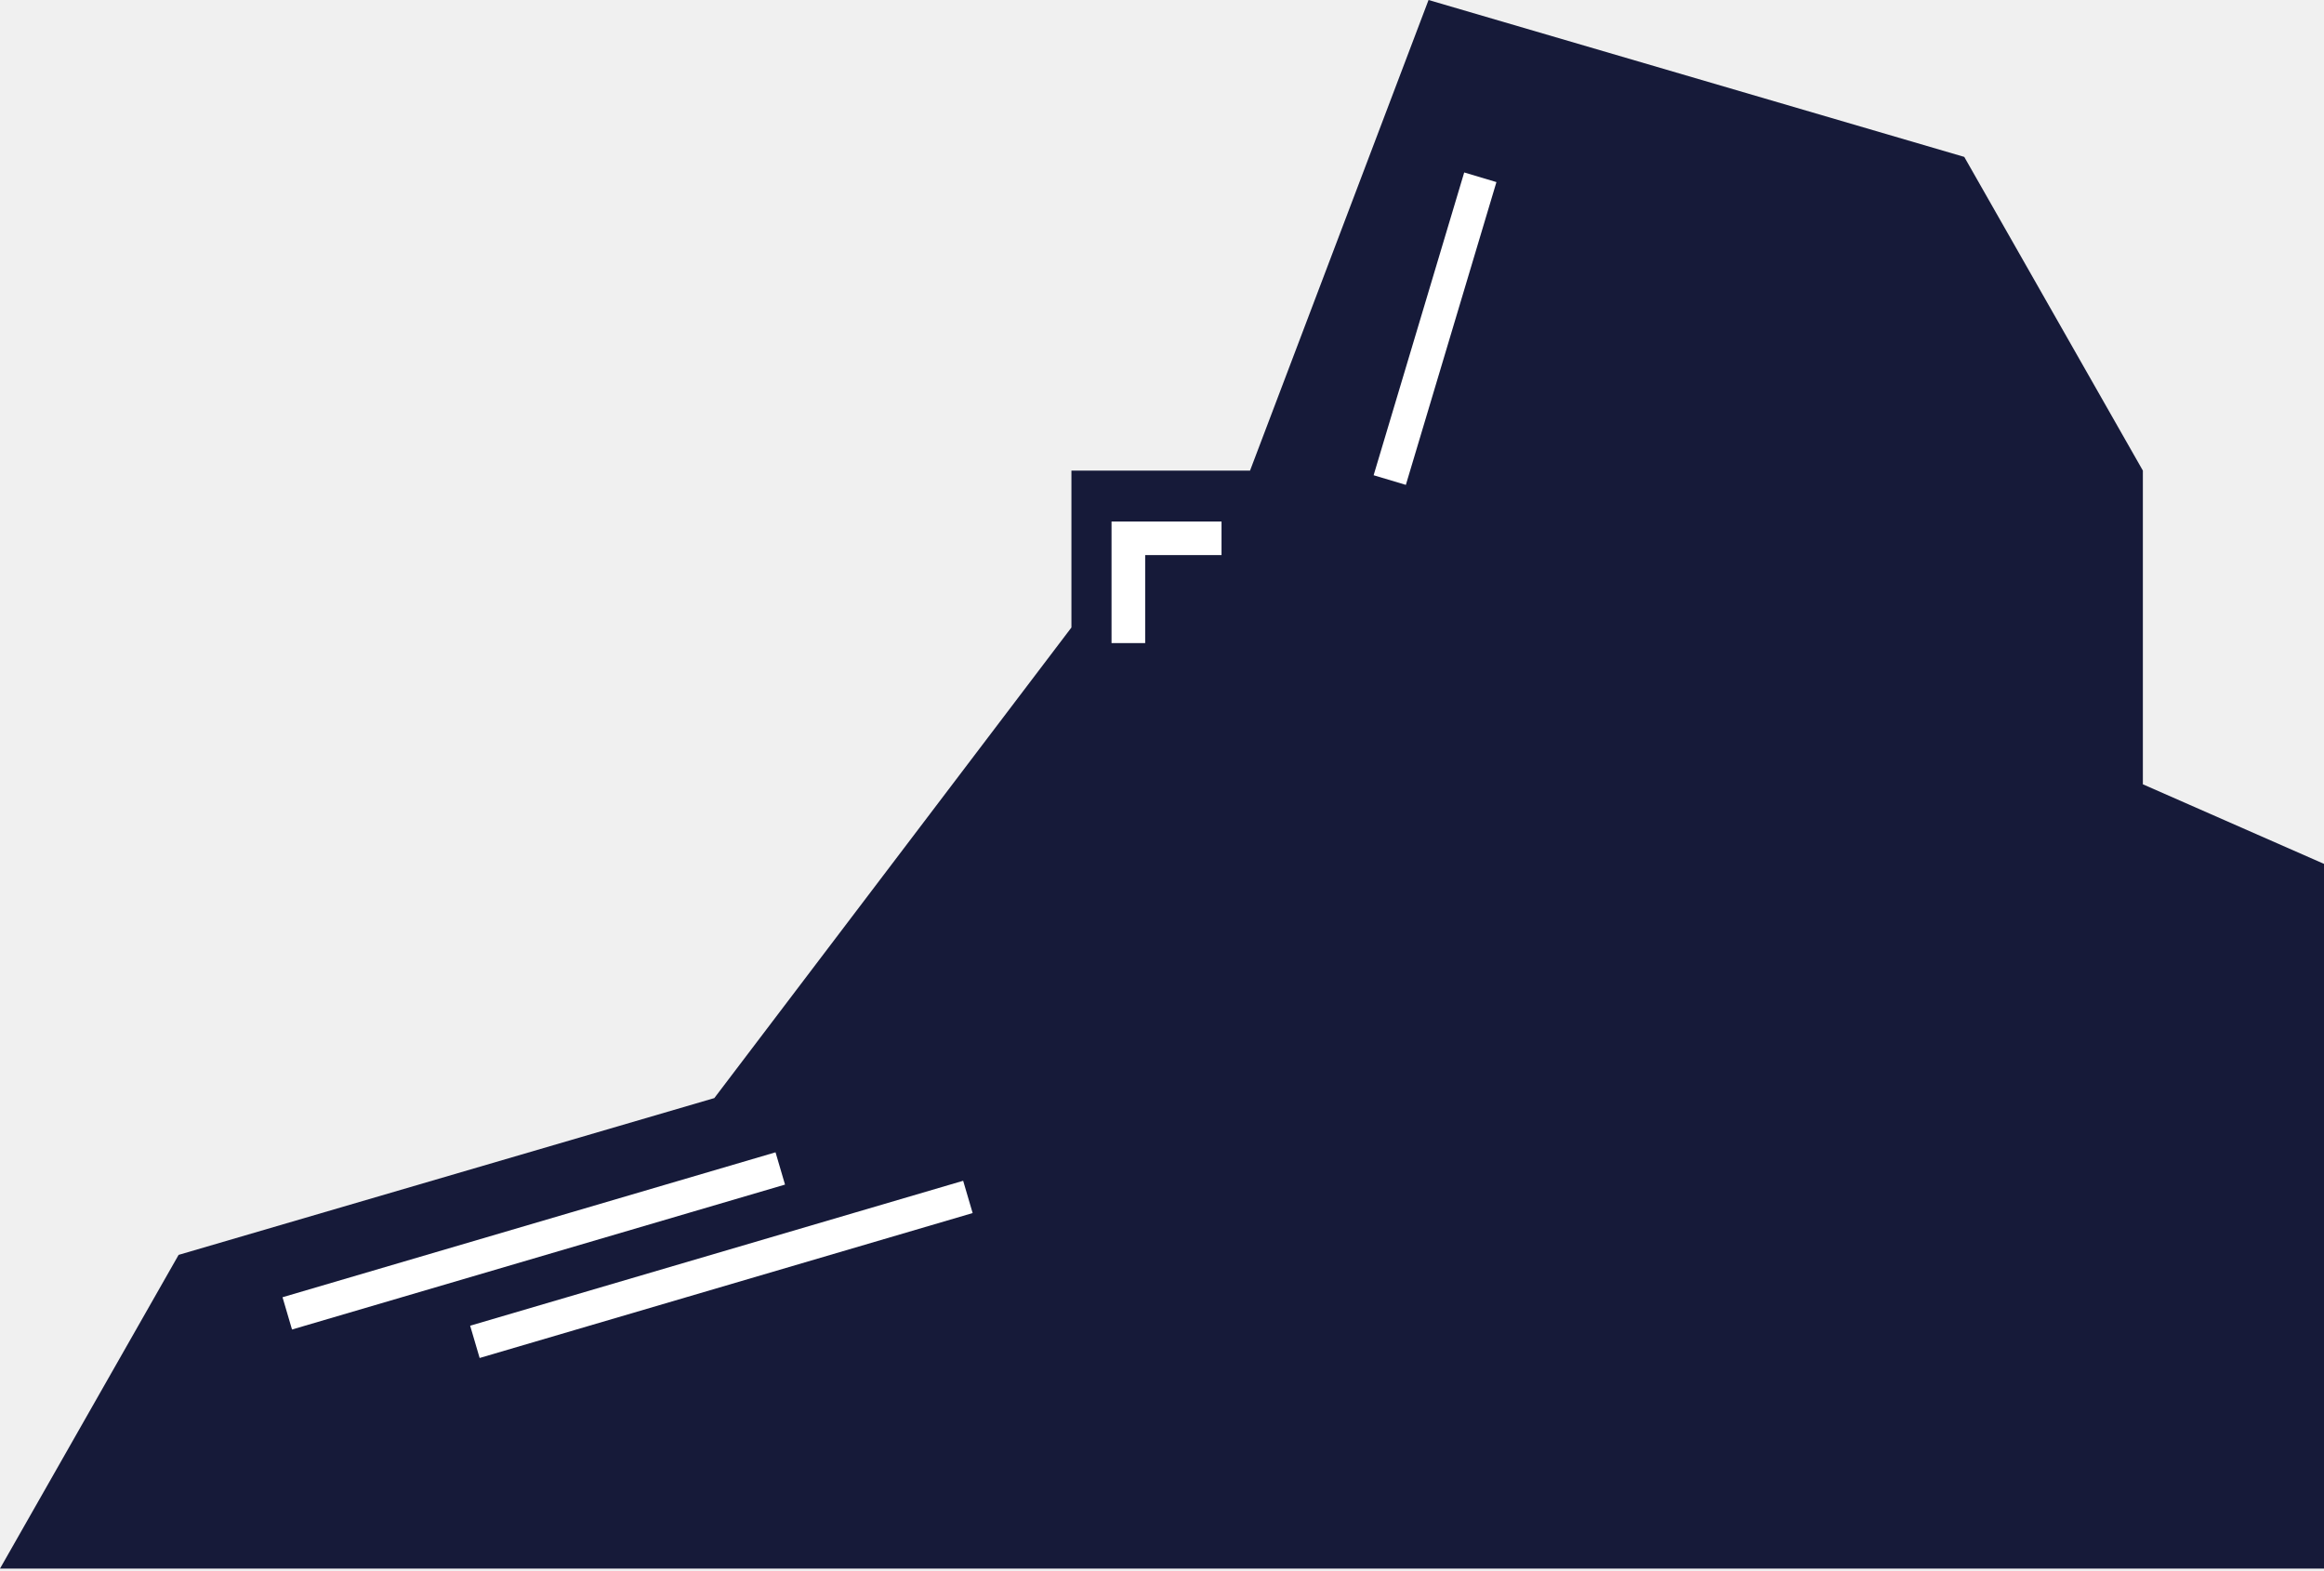
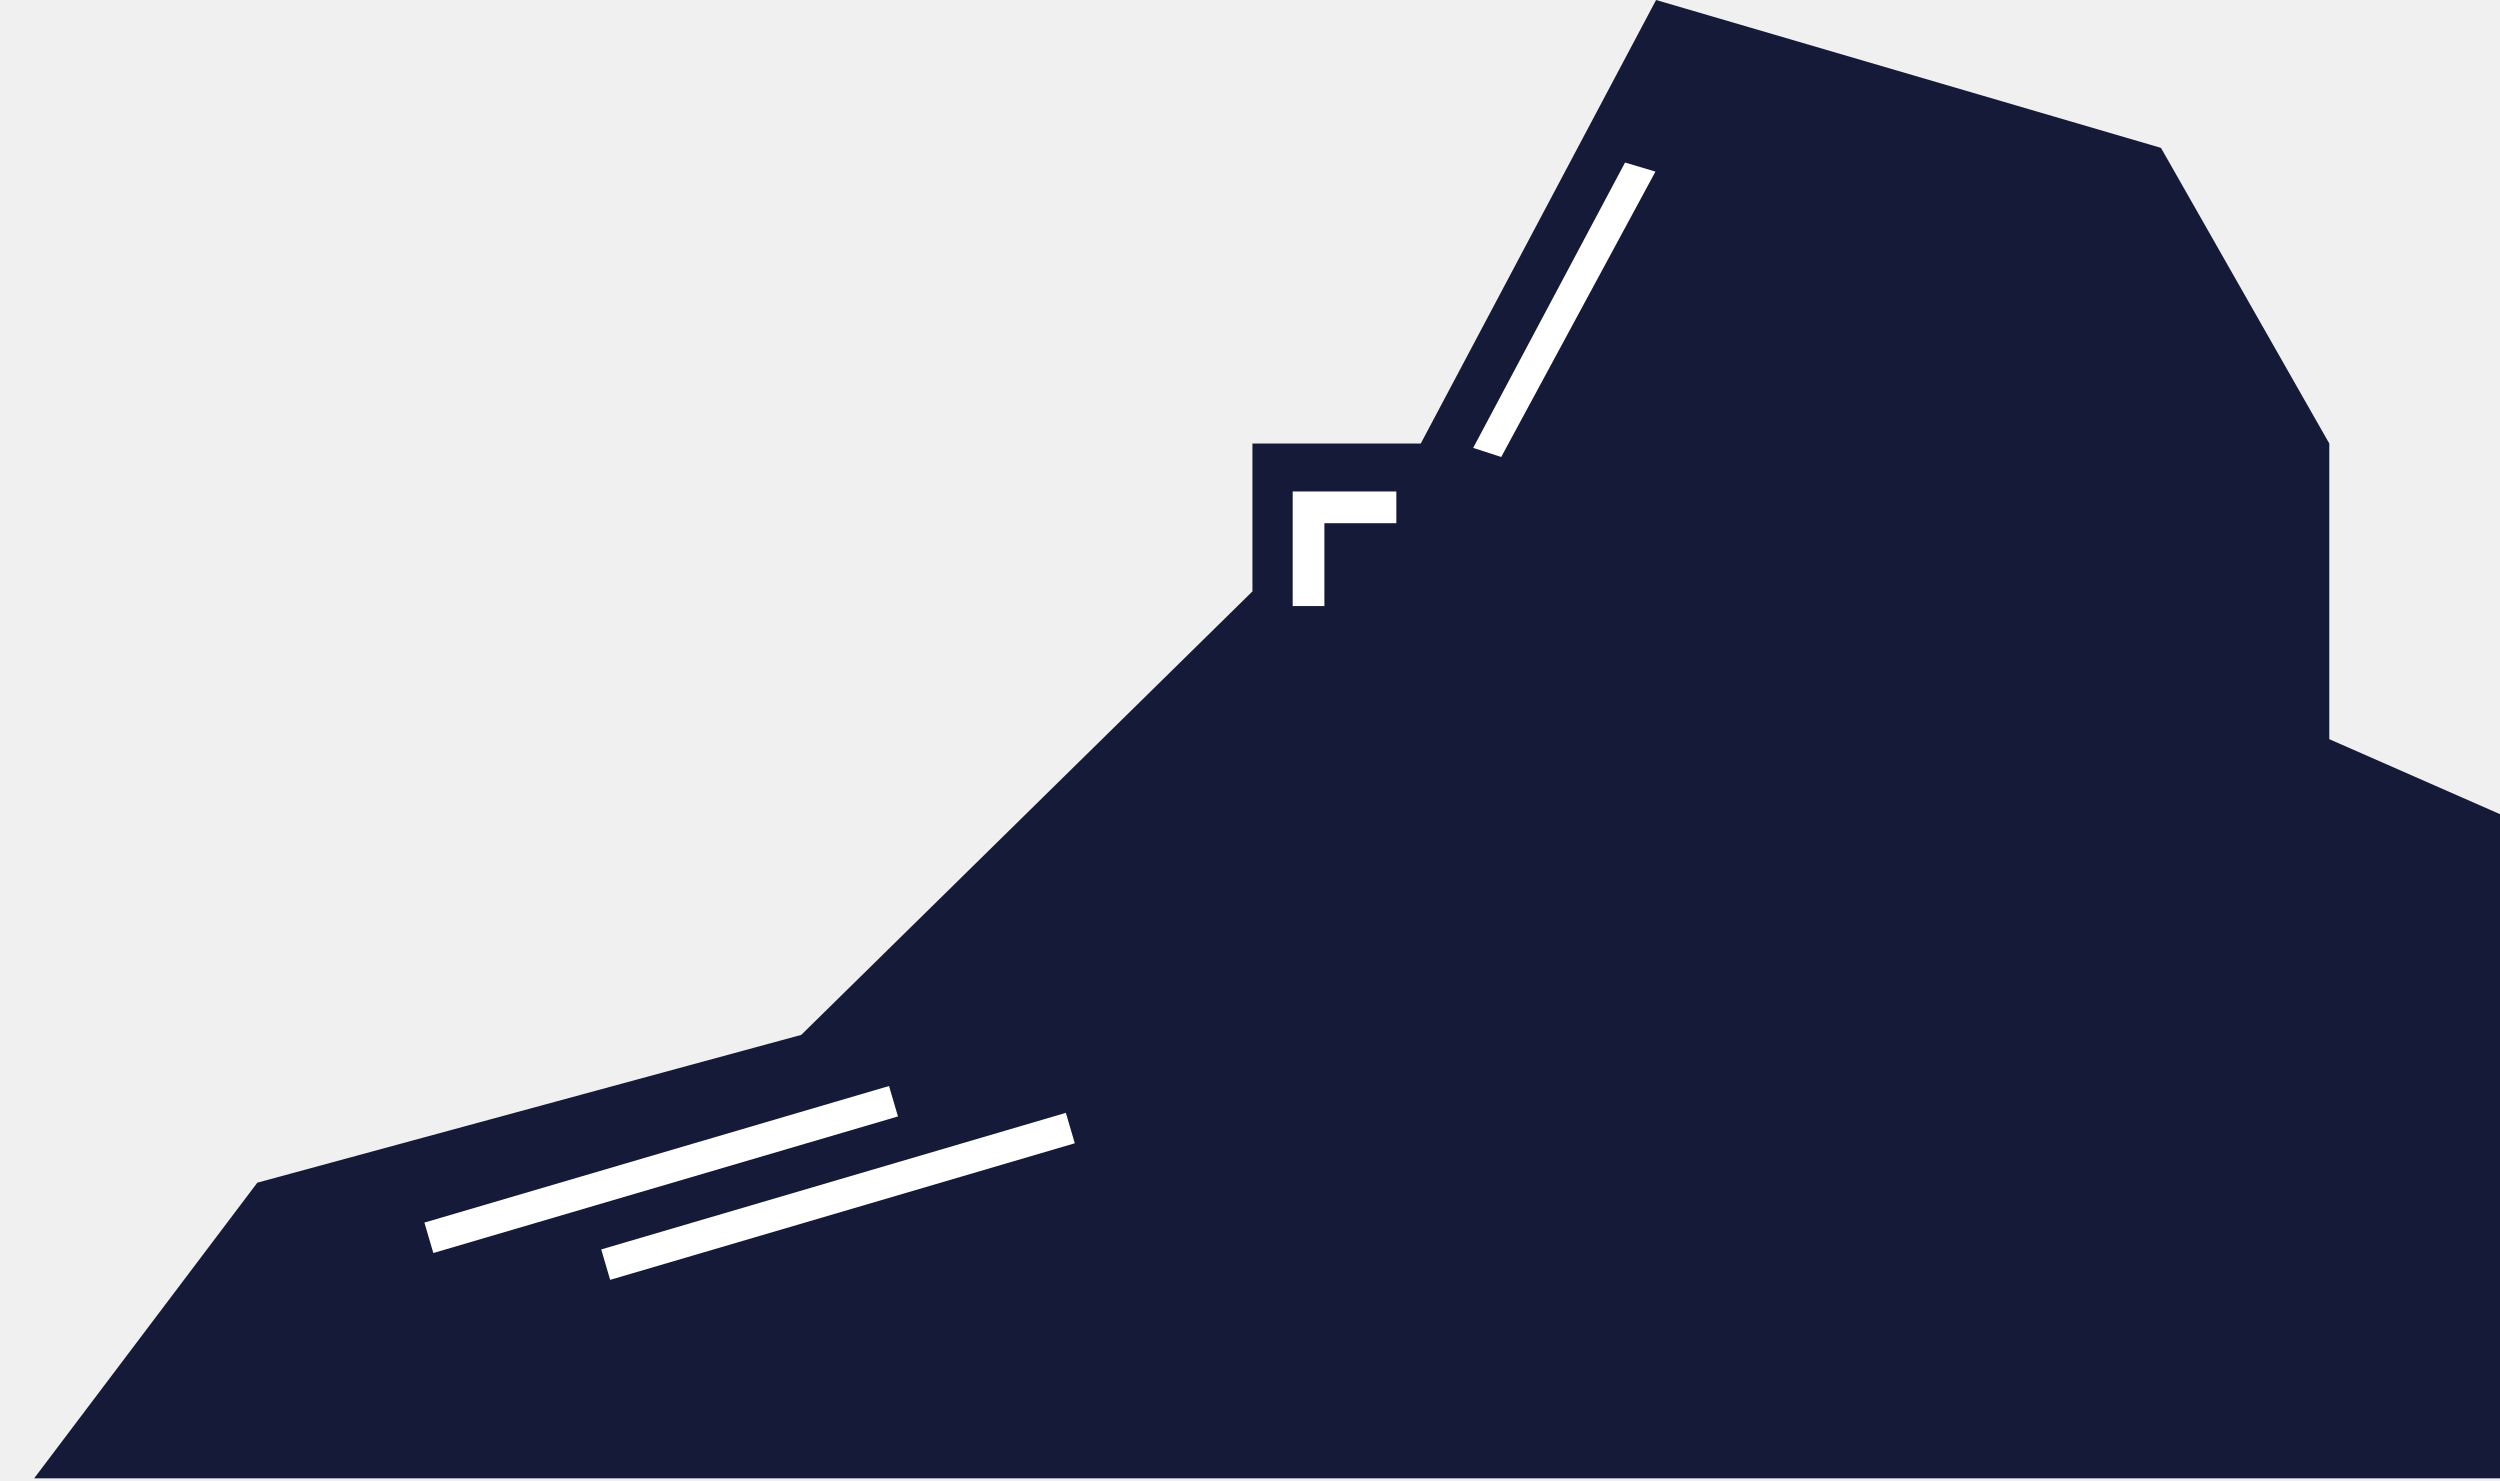
- <svg xmlns="http://www.w3.org/2000/svg" width="898" height="607" viewBox="0 0 898 607" fill="none">
+ <svg xmlns="http://www.w3.org/2000/svg" width="1025" height="607" viewBox="0 0 1025 607" fill="none">
  <g clip-path="url(#clip0_1298_490)">
-     <path d="M1173 606.113H0L69.015 484.898L276.017 424.309L414.005 242.468V181.841H483.02L551.993 0L758.995 60.626L828.01 181.841V303.057L965.998 363.683L1035.01 484.898L1173 606.113Z" fill="#161A39" />
-     <path fill-rule="evenodd" clip-rule="evenodd" d="M530.773 183.637L565.773 66.637L578.227 70.363L543.227 187.363L530.773 183.637ZM429.5 201.5H472V214.5H442.5V248.5H429.5V201.5Z" fill="white" />
-     <path fill-rule="evenodd" clip-rule="evenodd" d="M303.333 457.736L112.833 513.736L109.167 501.264L299.667 445.264L303.333 457.736ZM375.833 468.736L185.333 524.736L181.667 512.264L372.167 456.264L375.833 468.736Z" fill="white" />
+     <path d="M1300 606.113H14L105.5 484.898L328.5 424.309L513.5 242.468V181.841H582.515L678.992 0L885.994 60.626L955.009 181.841V303.057L1093 363.683L1162.01 484.898L1300 606.113Z" fill="#161A39" />
+     <path fill-rule="evenodd" clip-rule="evenodd" d="M604 183.637L666.273 66.637L678.727 70.363L647.113 128.863L615.5 187.363L604 183.637ZM530 201.5H572.5V214.5H543V248.5H530V201.5Z" fill="white" />
+     <path fill-rule="evenodd" clip-rule="evenodd" d="M368.166 457.736L177.666 513.736L174 501.264L364.5 445.264L368.166 457.736ZM440.666 468.736L250.166 524.736L246.5 512.264L437 456.264L440.666 468.736Z" fill="white" />
  </g>
  <defs>
    <clipPath id="clip0_1298_490">
-       <rect width="898" height="607" fill="white" />
+       <rect width="1025" height="607" fill="white" />
    </clipPath>
  </defs>
</svg>
